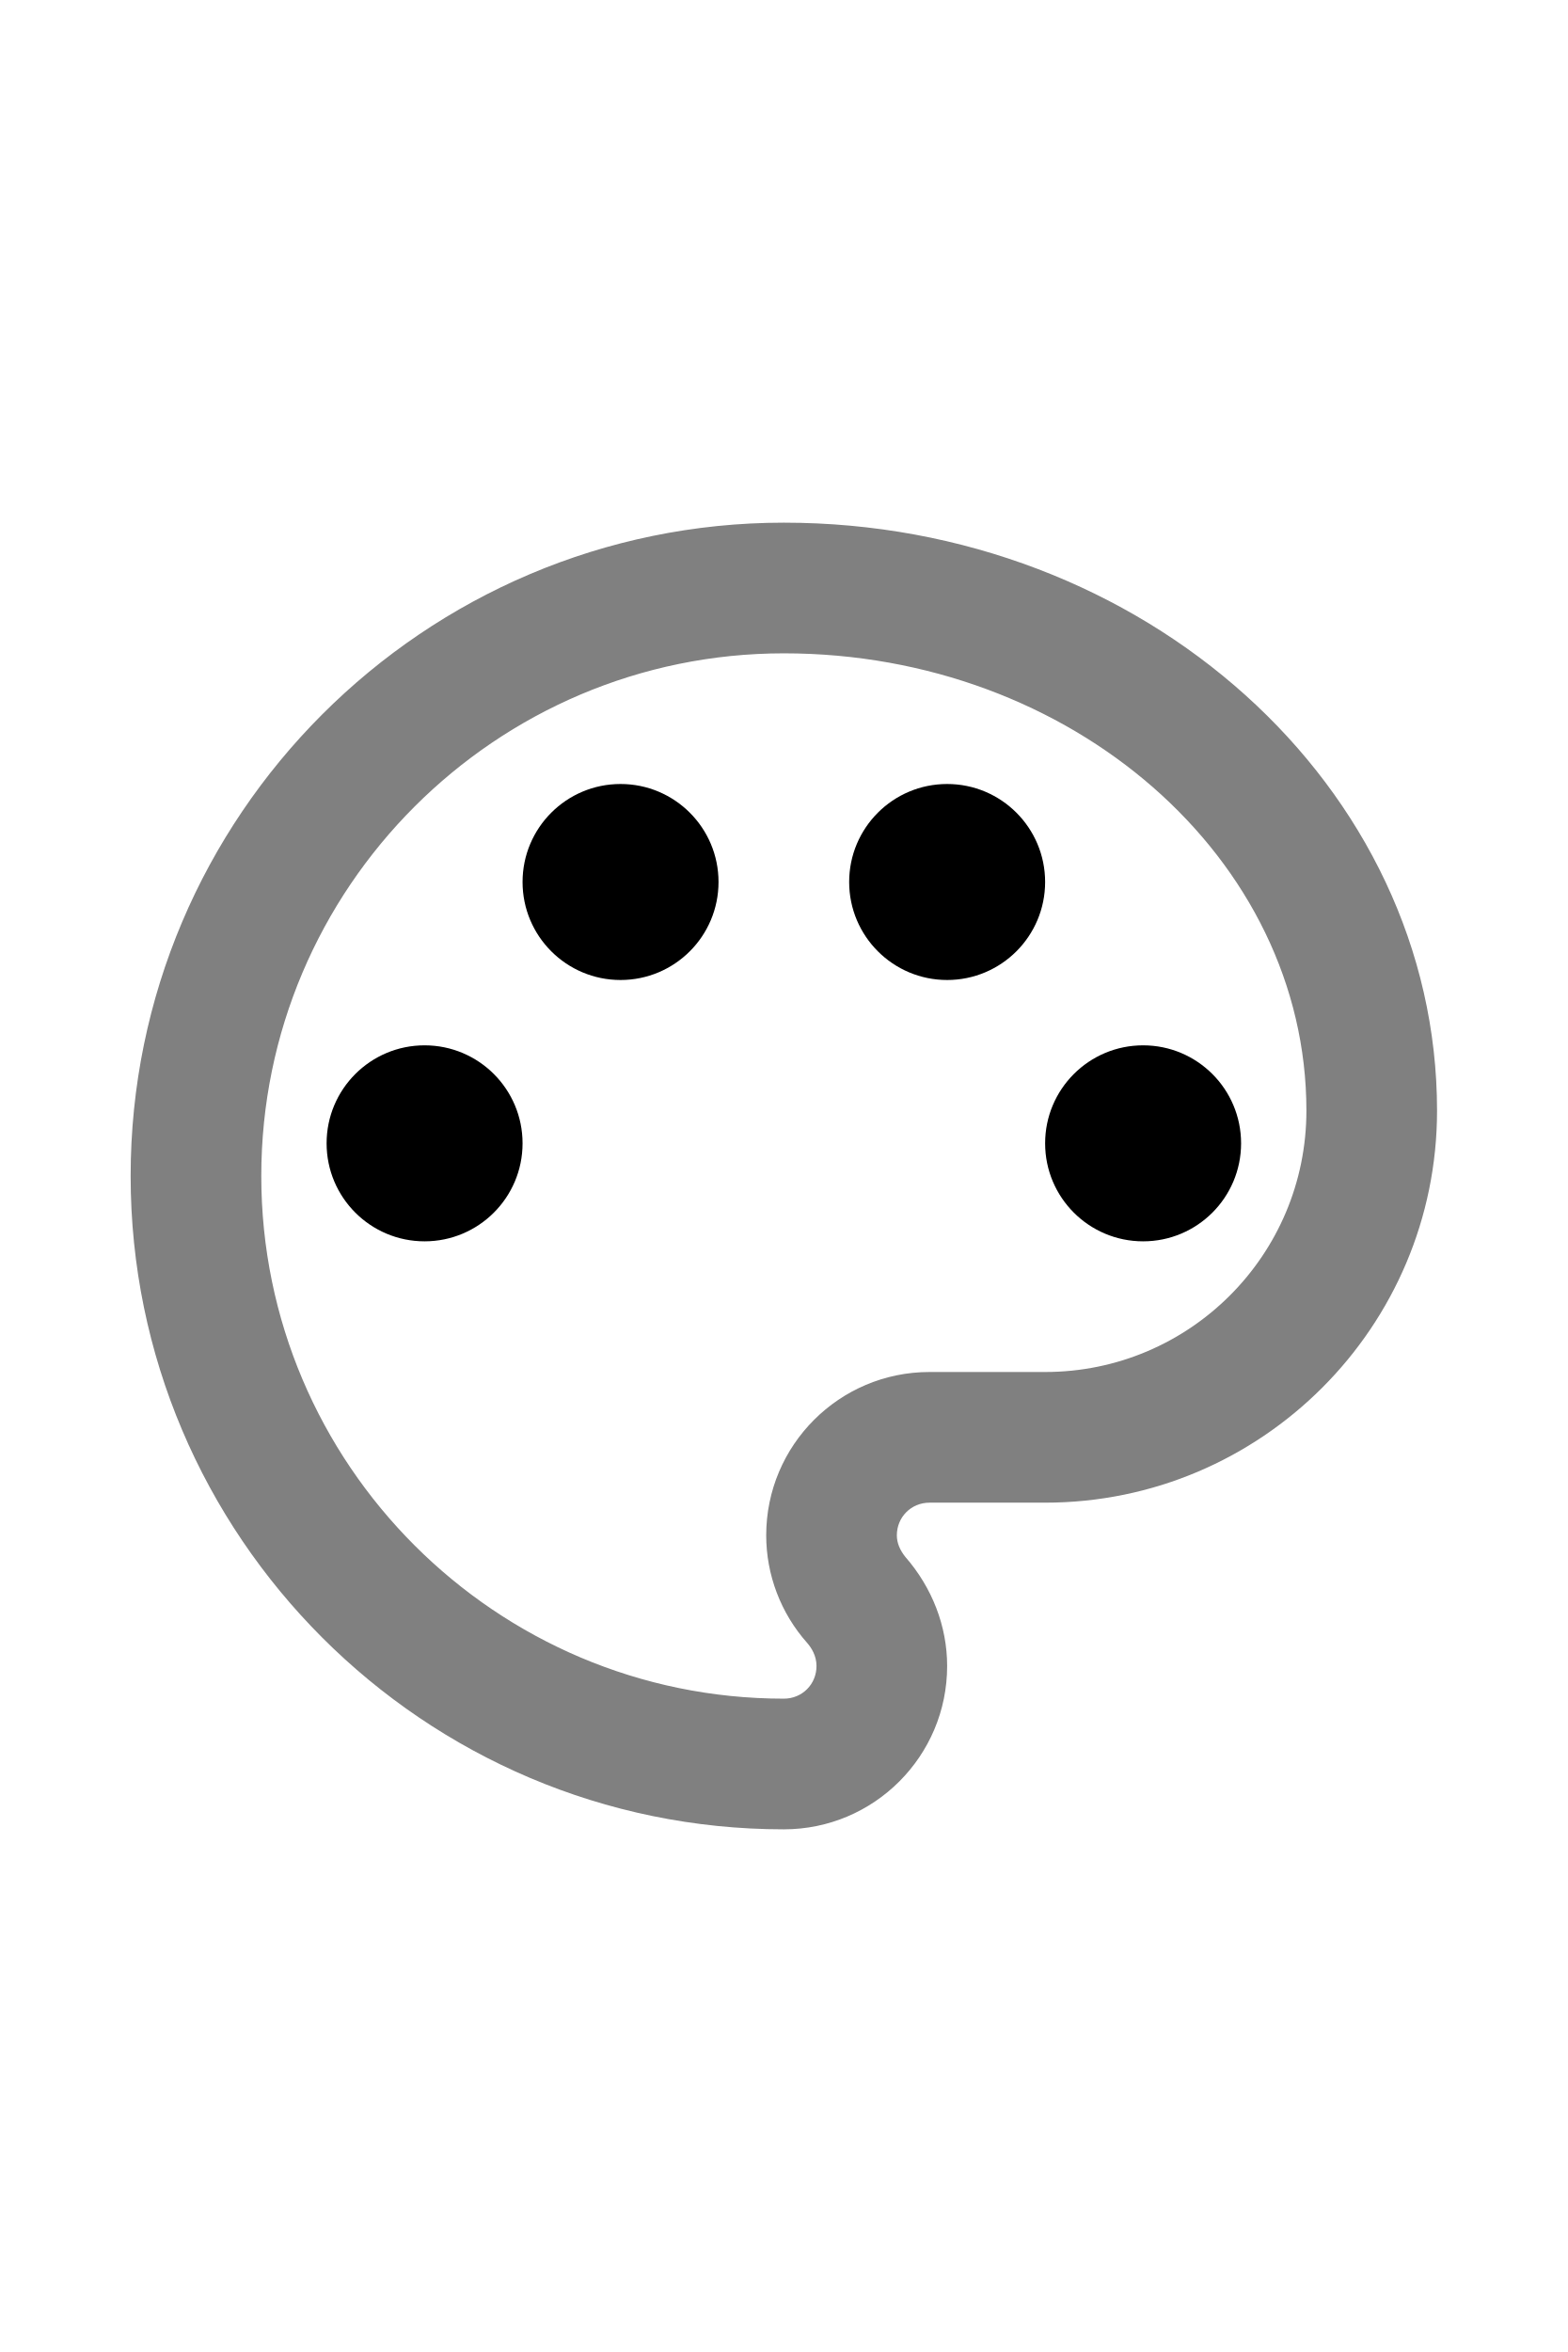
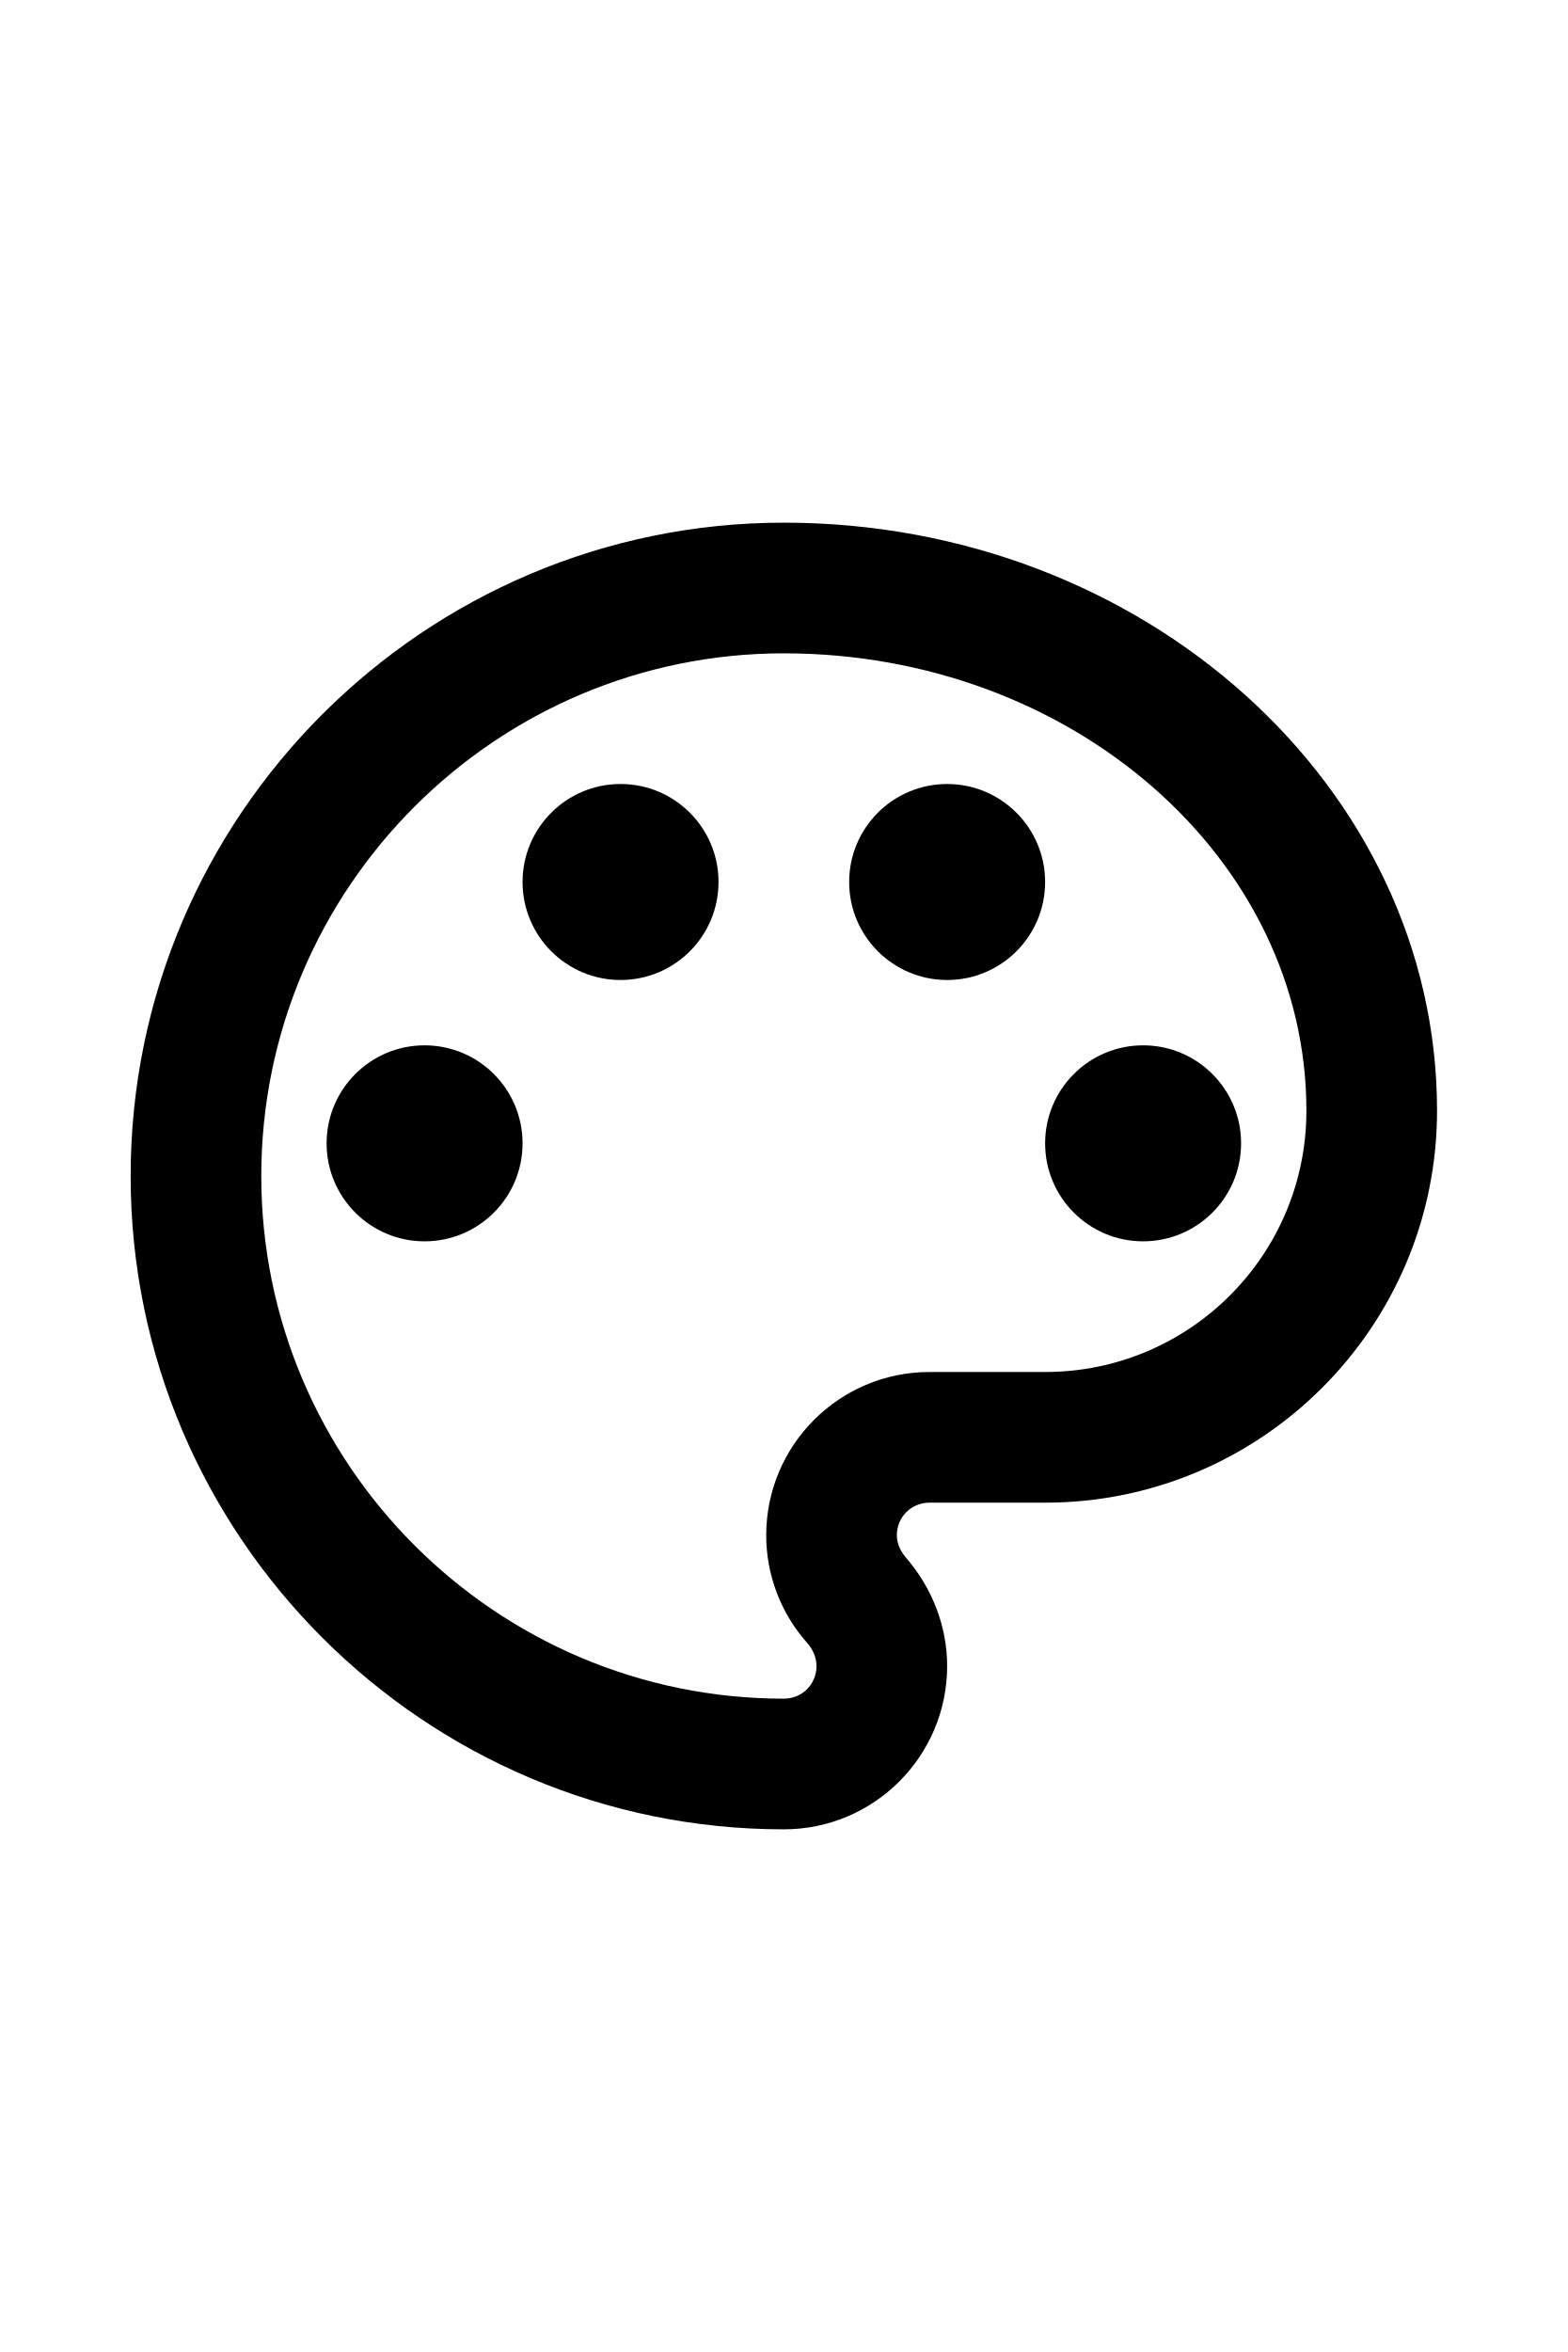
<svg xmlns="http://www.w3.org/2000/svg" width="24" height="36" viewBox="0 0 24 24">
  <path fill="none" d="M0 0h24v24H0z" />
-   <path fill="grey" d="M12 22C6.49 22 2 17.51 2 12S6.49 2 12 2s10 4.04 10 9c0 3.31-2.69 6-6 6h-1.77c-.28 0-.5.22-.5.5 0 .12.05.23.13.33.41.47.64 1.06.64 1.67 0 1.38-1.12 2.5-2.5 2.5zm0-18c-4.41 0-8 3.59-8 8s3.59 8 8 8c.28 0 .5-.22.5-.5 0-.16-.08-.28-.14-.35-.41-.46-.63-1.05-.63-1.65 0-1.38 1.12-2.5 2.5-2.5H16c2.21 0 4-1.79 4-4 0-3.86-3.59-7-8-7z" />
+   <path fill="black" d="M12 22C6.49 22 2 17.51 2 12S6.49 2 12 2s10 4.04 10 9c0 3.31-2.69 6-6 6h-1.77c-.28 0-.5.22-.5.5 0 .12.05.23.13.33.41.47.64 1.06.64 1.67 0 1.38-1.12 2.5-2.5 2.5zm0-18c-4.41 0-8 3.59-8 8s3.59 8 8 8c.28 0 .5-.22.5-.5 0-.16-.08-.28-.14-.35-.41-.46-.63-1.05-.63-1.65 0-1.38 1.12-2.5 2.5-2.5H16c2.21 0 4-1.79 4-4 0-3.86-3.59-7-8-7z" />
  <circle cx="6.5" cy="11.5" r="1.5" />
  <circle cx="9.5" cy="7.5" r="1.5" />
  <circle cx="14.5" cy="7.5" r="1.5" />
  <circle cx="17.5" cy="11.5" r="1.5" />
</svg>
